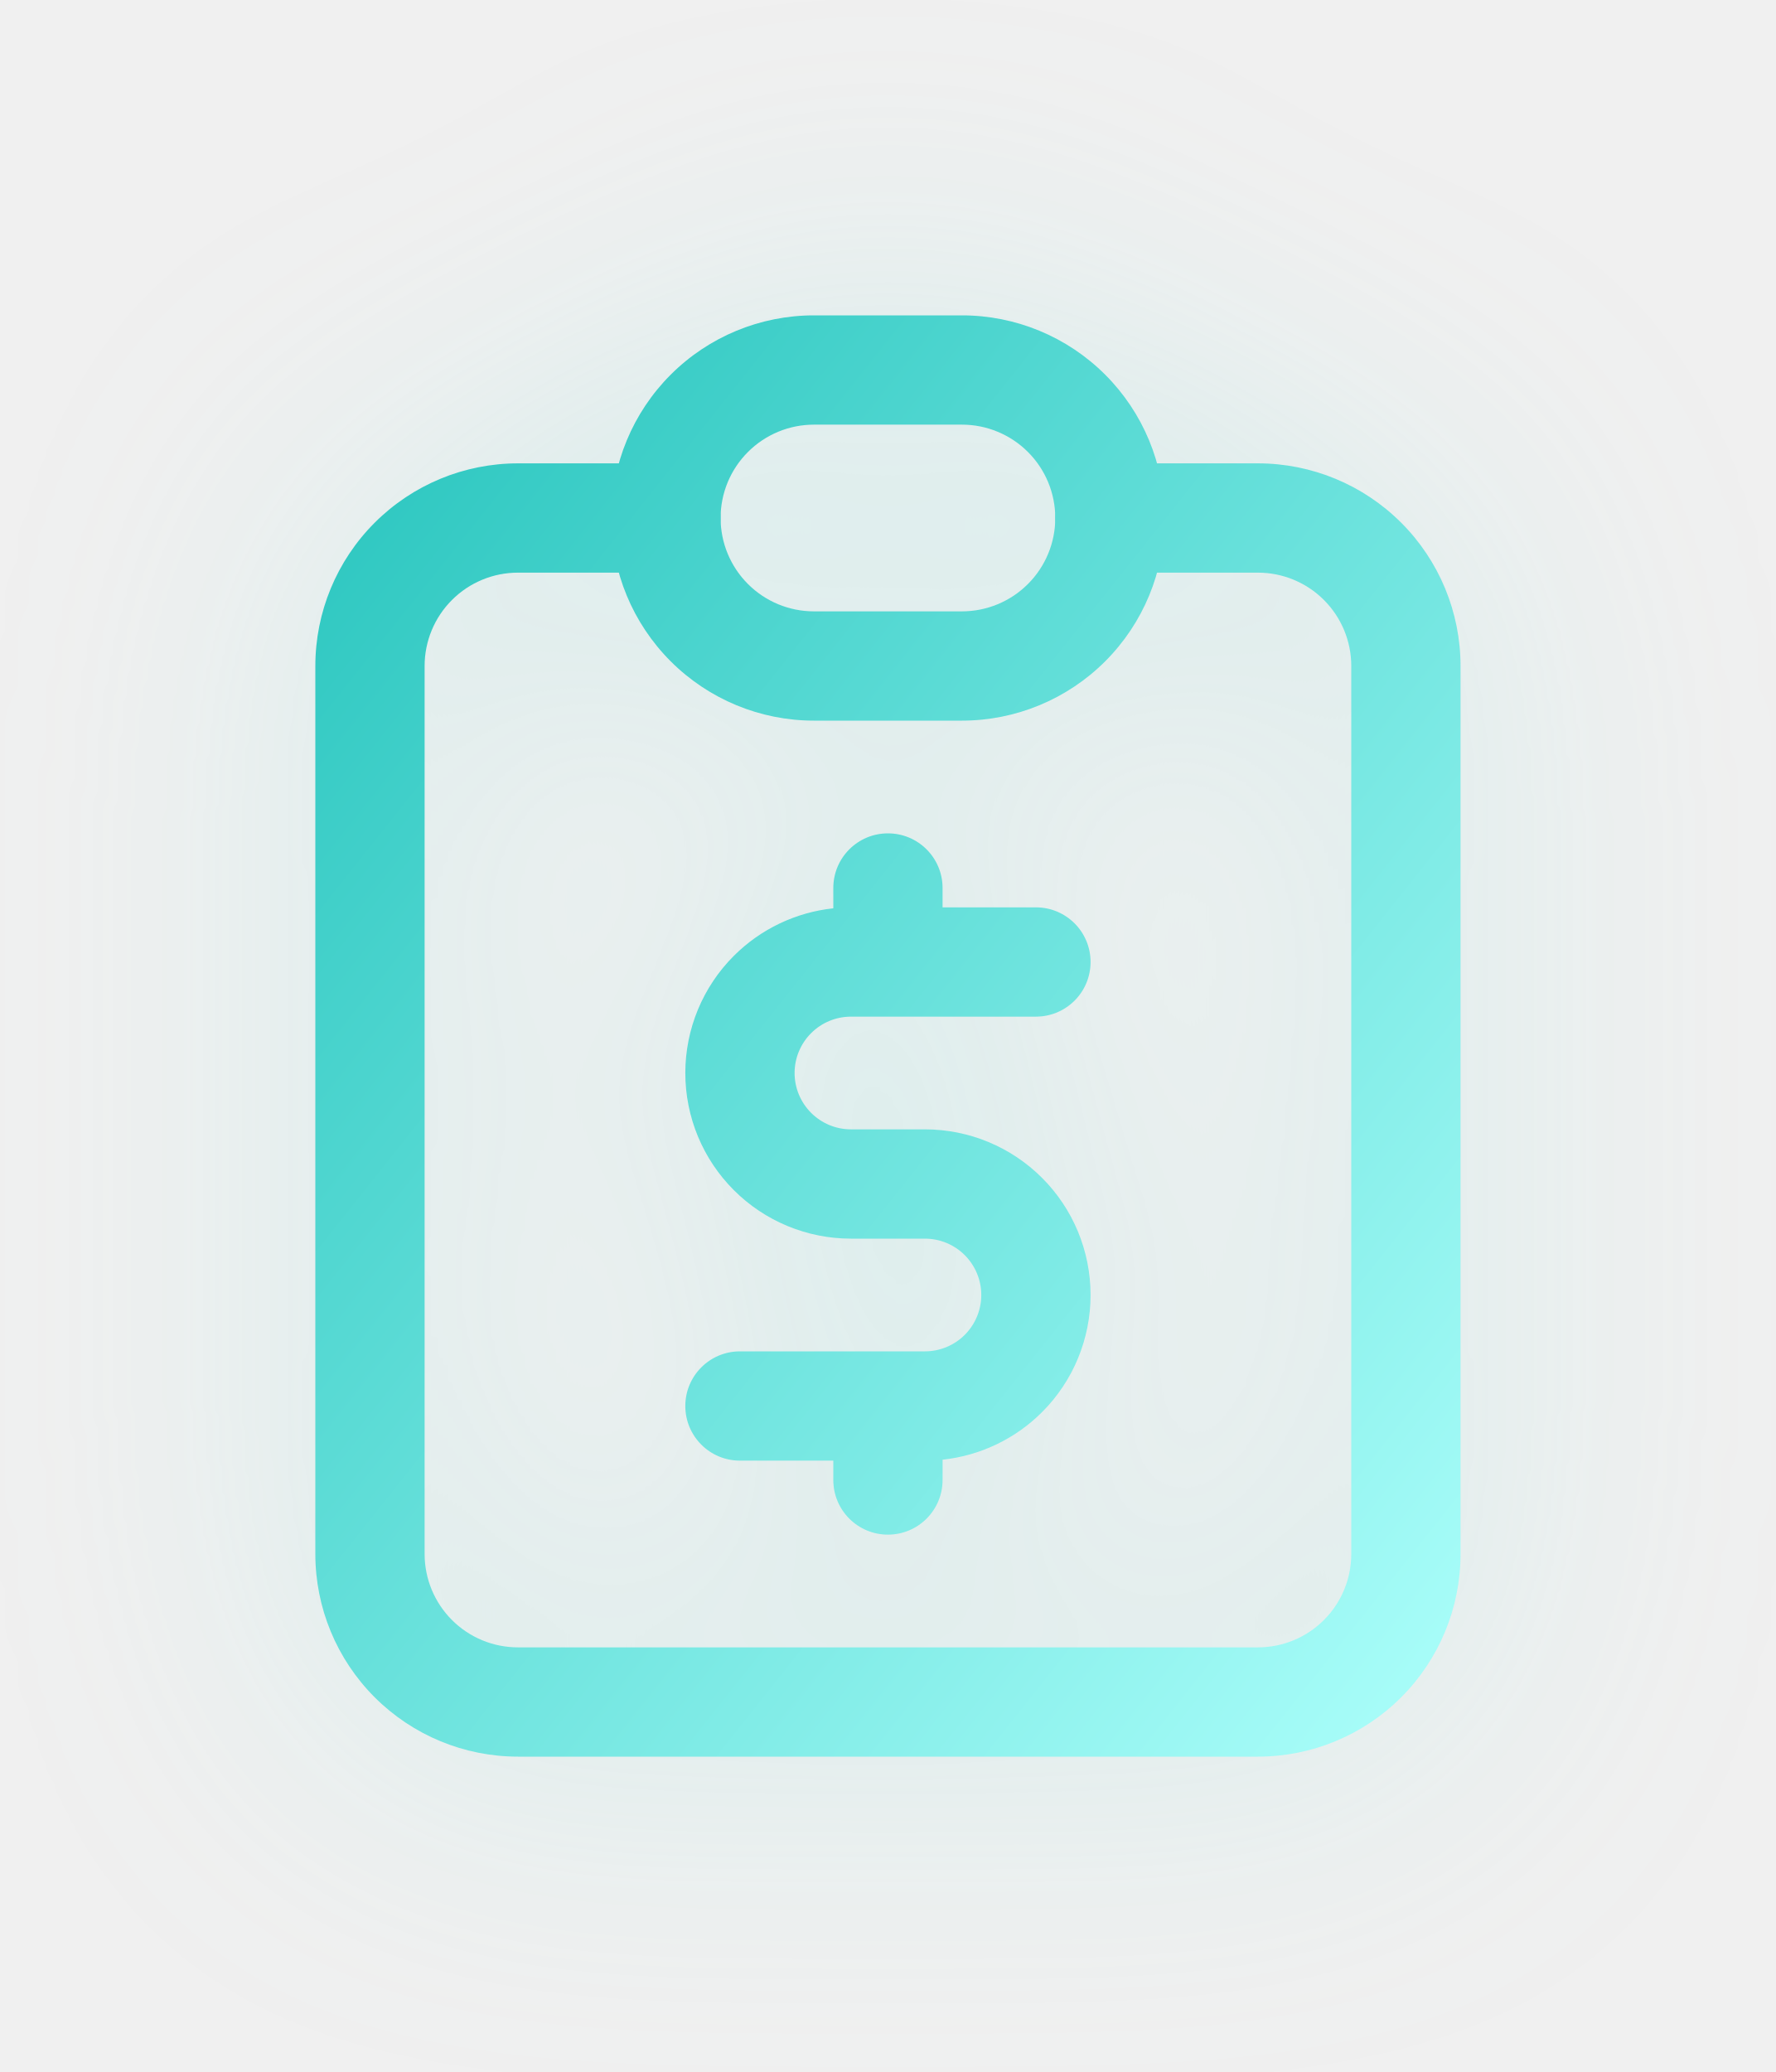
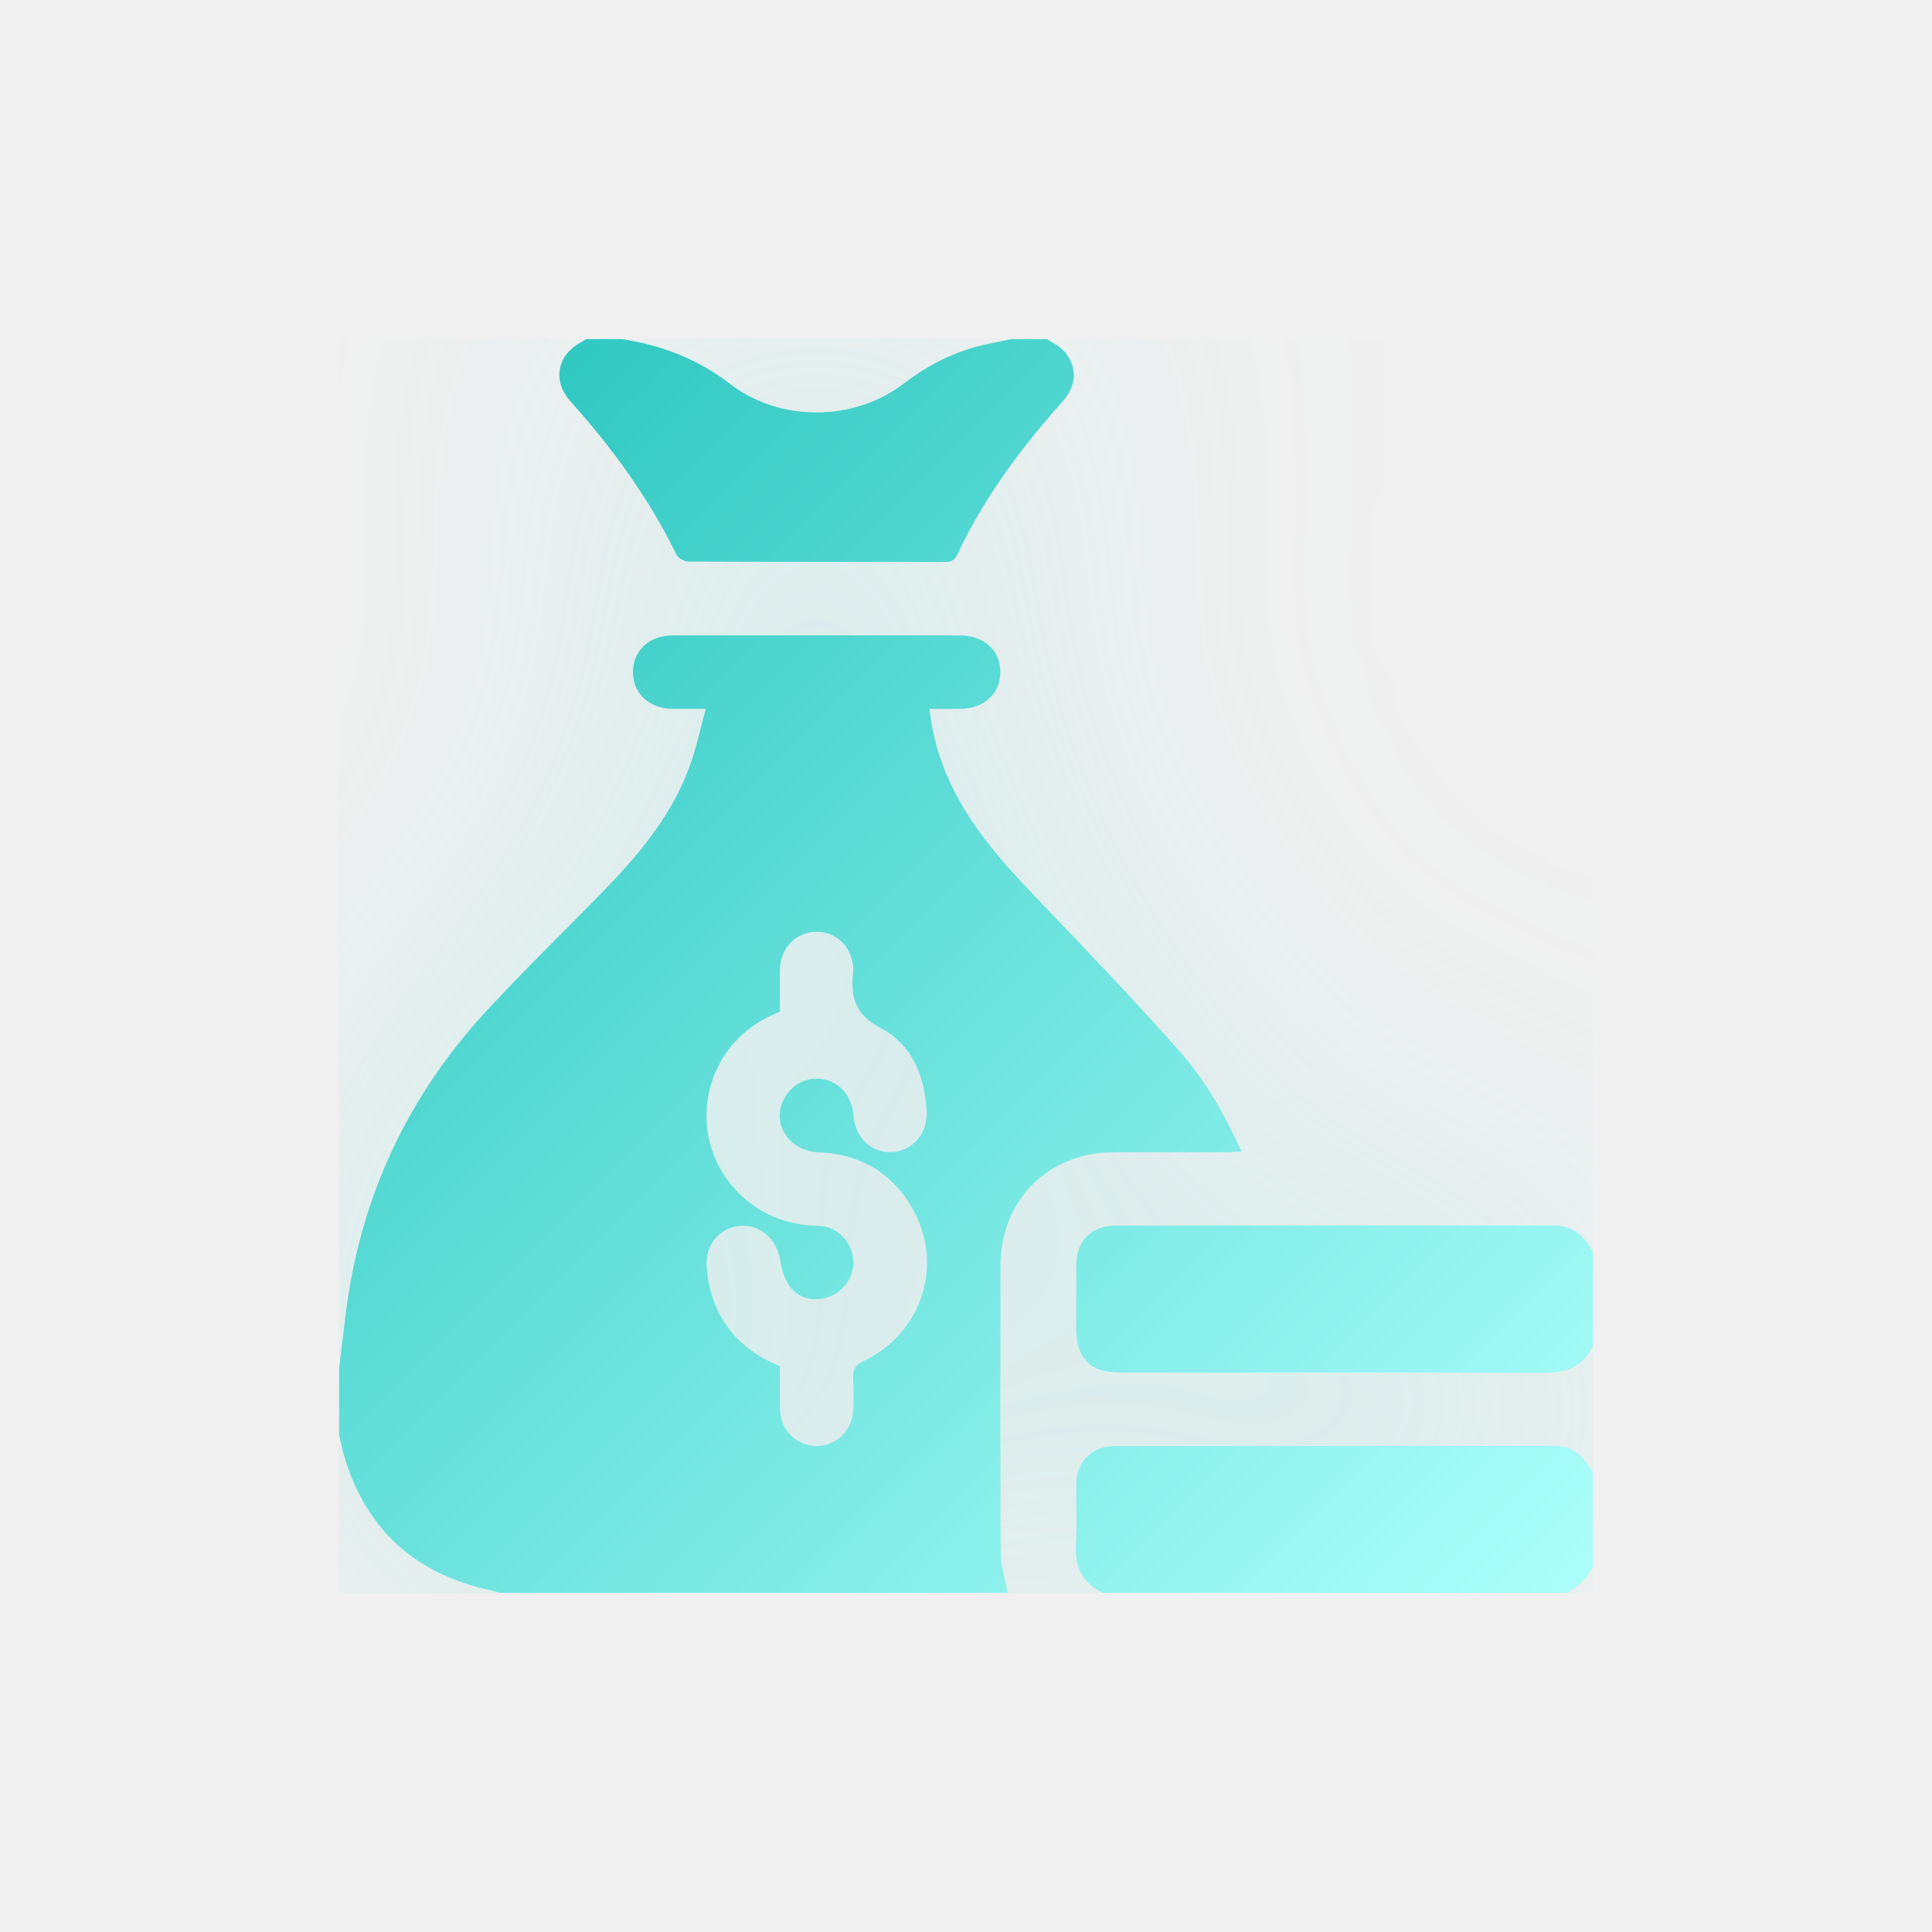
- <svg xmlns="http://www.w3.org/2000/svg" width="60" height="70" viewBox="0 0 60 70" fill="none">
-   <g filter="url(#filter0_d_136_2918)">
-     <path fillRule="evenodd" clipRule="evenodd" d="M12.659 17.659C13.943 16.375 15.684 15.654 17.5 15.654H22.5C23.52 15.654 24.346 16.48 24.346 17.5C24.346 18.52 23.52 19.346 22.5 19.346H17.5C16.663 19.346 15.861 19.678 15.27 20.27C14.678 20.861 14.346 21.663 14.346 22.5V52.5C14.346 53.336 14.678 54.139 15.27 54.73C15.861 55.322 16.663 55.654 17.5 55.654H42.5C43.336 55.654 44.139 55.322 44.73 54.73C45.322 54.139 45.654 53.336 45.654 52.5V22.5C45.654 21.663 45.322 20.861 44.73 20.27C44.139 19.678 43.336 19.346 42.5 19.346H37.5C36.48 19.346 35.654 18.52 35.654 17.5C35.654 16.48 36.48 15.654 37.5 15.654H42.5C44.316 15.654 46.057 16.375 47.341 17.659C48.625 18.943 49.346 20.684 49.346 22.5V52.5C49.346 54.316 48.625 56.057 47.341 57.341C46.057 58.625 44.316 59.346 42.5 59.346H17.5C15.684 59.346 13.943 58.625 12.659 57.341C11.375 56.057 10.654 54.316 10.654 52.5V22.5C10.654 20.684 11.375 18.943 12.659 17.659Z" fill="url(#paint0_linear_136_2918)" />
-     <path fillRule="evenodd" clipRule="evenodd" d="M27.5 14.346C26.663 14.346 25.861 14.678 25.27 15.27C24.678 15.861 24.346 16.663 24.346 17.5C24.346 18.336 24.678 19.139 25.27 19.73C25.861 20.322 26.663 20.654 27.5 20.654H32.5C33.336 20.654 34.139 20.322 34.73 19.73C35.322 19.139 35.654 18.336 35.654 17.5C35.654 16.663 35.322 15.861 34.73 15.27C34.139 14.678 33.336 14.346 32.5 14.346H27.5ZM22.659 12.659C23.943 11.375 25.684 10.654 27.5 10.654H32.5C34.316 10.654 36.057 11.375 37.341 12.659C38.625 13.943 39.346 15.684 39.346 17.5C39.346 19.316 38.625 21.057 37.341 22.341C36.057 23.625 34.316 24.346 32.5 24.346H27.5C25.684 24.346 23.943 23.625 22.659 22.341C21.375 21.057 20.654 19.316 20.654 17.5C20.654 15.684 21.375 13.943 22.659 12.659ZM30 28.154C31.02 28.154 31.846 28.98 31.846 30V30.654H35C36.02 30.654 36.846 31.48 36.846 32.5C36.846 33.52 36.02 34.346 35 34.346H28.75C28.245 34.346 27.761 34.547 27.404 34.904C27.047 35.261 26.846 35.745 26.846 36.25C26.846 36.755 27.047 37.239 27.404 37.596C27.761 37.953 28.245 38.154 28.75 38.154H31.25C32.734 38.154 34.158 38.743 35.207 39.793C36.257 40.842 36.846 42.266 36.846 43.75C36.846 45.234 36.257 46.658 35.207 47.707C34.299 48.615 33.111 49.179 31.846 49.314V50C31.846 51.02 31.02 51.846 30 51.846C28.98 51.846 28.154 51.02 28.154 50V49.346H25C23.98 49.346 23.154 48.52 23.154 47.5C23.154 46.48 23.98 45.654 25 45.654H31.25C31.755 45.654 32.239 45.453 32.596 45.096C32.953 44.739 33.154 44.255 33.154 43.75C33.154 43.245 32.953 42.761 32.596 42.404C32.239 42.047 31.755 41.846 31.25 41.846H28.75C27.266 41.846 25.842 41.257 24.793 40.207C23.743 39.158 23.154 37.734 23.154 36.25C23.154 34.766 23.743 33.342 24.793 32.293C25.701 31.385 26.889 30.821 28.154 30.686V30C28.154 28.98 28.98 28.154 30 28.154Z" fill="url(#paint1_linear_136_2918)" />
+ <svg xmlns="http://www.w3.org/2000/svg" width="57" height="57" viewBox="0 0 57 57" fill="none">
+   <g clip-path="url(#clip0_2610_21145)" filter="url(#filter0_d_2610_21145)">
+     <path d="M10 40.422C10.067 39.862 10.134 39.303 10.203 38.744C10.633 35.303 12.042 32.312 14.396 29.778C15.542 28.543 16.756 27.372 17.927 26.16C18.953 25.097 19.872 23.953 20.372 22.538C20.552 22.031 20.663 21.5 20.823 20.913C20.451 20.913 20.146 20.915 19.841 20.913C19.145 20.906 18.664 20.45 18.674 19.81C18.683 19.188 19.16 18.747 19.843 18.747C22.672 18.744 25.502 18.744 28.331 18.747C29.036 18.747 29.515 19.195 29.512 19.834C29.509 20.474 29.03 20.908 28.321 20.913C28.033 20.915 27.745 20.913 27.424 20.913C27.516 21.808 27.784 22.617 28.18 23.388C28.866 24.724 29.901 25.783 30.926 26.855C32.257 28.246 33.587 29.639 34.858 31.082C35.596 31.919 36.139 32.907 36.63 33.969C36.479 33.978 36.367 33.992 36.255 33.992C35.123 33.994 33.992 33.989 32.86 33.994C30.92 34.002 29.518 35.406 29.516 37.352C29.511 40.169 29.506 42.986 29.524 45.803C29.527 46.203 29.659 46.601 29.731 47H14.77C14.681 46.974 14.592 46.943 14.503 46.924C12.326 46.463 10.86 45.206 10.187 43.066C10.108 42.815 10.062 42.555 10 42.301C10 41.675 10 41.048 10 40.422ZM23.009 40.306C23.009 40.73 23.001 41.15 23.011 41.571C23.025 42.188 23.492 42.657 24.083 42.661C24.673 42.666 25.151 42.202 25.174 41.589C25.185 41.288 25.194 40.986 25.171 40.686C25.151 40.414 25.233 40.272 25.497 40.146C27.173 39.342 27.837 37.365 26.968 35.743C26.369 34.622 25.403 34.048 24.132 33.992C23.382 33.959 22.866 33.332 23.039 32.662C23.176 32.13 23.667 31.775 24.194 31.828C24.74 31.883 25.128 32.305 25.176 32.9C25.231 33.57 25.712 34.027 26.323 33.989C26.939 33.951 27.373 33.447 27.338 32.773C27.285 31.752 26.901 30.811 26.006 30.346C25.202 29.928 25.085 29.382 25.176 28.634C25.177 28.622 25.176 28.61 25.176 28.598C25.157 27.959 24.689 27.485 24.082 27.49C23.477 27.496 23.019 27.972 23.01 28.617C23.003 29.026 23.009 29.435 23.009 29.844C22.906 29.891 22.817 29.93 22.731 29.97C20.446 31.051 20.178 34.12 22.243 35.576C22.81 35.976 23.45 36.145 24.143 36.167C24.654 36.184 25.053 36.549 25.158 37.042C25.253 37.485 25.016 37.975 24.6 38.196C24.162 38.428 23.619 38.37 23.321 37.978C23.151 37.754 23.061 37.444 23.015 37.161C22.919 36.574 22.454 36.139 21.878 36.163C21.302 36.188 20.84 36.658 20.848 37.252C20.851 37.538 20.892 37.831 20.968 38.105C21.265 39.179 21.979 39.883 23.009 40.308V40.306Z" fill="url(#paint0_linear_2610_21145)" />
+     <path d="M30.885 10C30.933 10.031 30.979 10.066 31.029 10.092C31.744 10.469 31.895 11.234 31.356 11.837C30.375 12.934 29.481 14.093 28.754 15.375C28.577 15.688 28.409 16.008 28.259 16.335C28.178 16.51 28.083 16.581 27.88 16.581C25.354 16.573 22.829 16.579 20.302 16.567C20.184 16.567 20.005 16.464 19.955 16.36C19.143 14.691 18.06 13.214 16.827 11.837C16.287 11.235 16.439 10.468 17.153 10.092C17.204 10.066 17.251 10.031 17.299 10C17.636 10 17.973 10 18.311 10C19.497 10.173 20.588 10.594 21.538 11.325C22.994 12.444 25.173 12.462 26.677 11.307C27.366 10.778 28.139 10.383 28.996 10.182C29.287 10.115 29.581 10.06 29.873 10C30.21 10 30.547 10 30.885 10Z" fill="url(#paint1_linear_2610_21145)" />
+     <path d="M47 39.7C46.713 40.326 46.216 40.508 45.545 40.504C41.38 40.484 37.215 40.495 33.05 40.493C32.159 40.493 31.753 40.086 31.752 39.192C31.752 38.566 31.748 37.94 31.753 37.314C31.759 36.612 32.204 36.16 32.905 36.159C37.215 36.156 41.524 36.16 45.834 36.154C46.421 36.154 46.755 36.477 47 36.952V39.7Z" fill="url(#paint2_linear_2610_21145)" />
+     <path d="M32.547 46.998C31.922 46.71 31.702 46.217 31.744 45.543C31.781 44.968 31.747 44.389 31.753 43.811C31.76 43.112 32.209 42.663 32.912 42.663C37.22 42.66 41.527 42.665 45.835 42.658C46.422 42.658 46.755 42.981 47 43.456V46.202C46.828 46.56 46.562 46.824 46.205 46.997H32.547V46.998Z" fill="url(#paint3_linear_2610_21145)" />
  </g>
  <defs>
-     <filter id="filter0_d_136_2918" x="-10" y="-5" width="80" height="80" filterUnits="userSpaceOnUse" color-interpolation-filters="sRGB">
+     <filter id="filter0_d_2610_21145" x="0" y="0" width="57" height="57" filterUnits="userSpaceOnUse" color-interpolation-filters="sRGB">
      <feFlood flood-opacity="0" result="BackgroundImageFix" />
      <feColorMatrix in="SourceAlpha" type="matrix" values="0 0 0 0 0 0 0 0 0 0 0 0 0 0 0 0 0 0 127 0" result="hardAlpha" />
      <feOffset />
      <feGaussianBlur stdDeviation="5" />
      <feColorMatrix type="matrix" values="0 0 0 0 0.388 0 0 0 0 0.875 0 0 0 0 0.851 0 0 0 0.25 0" />
-       <feBlend mode="normal" in2="BackgroundImageFix" result="effect1_dropShadow_136_2918" />
-       <feBlend mode="normal" in="SourceGraphic" in2="effect1_dropShadow_136_2918" result="shape" />
+       <feBlend mode="normal" in2="BackgroundImageFix" result="effect1_dropShadow_2610_21145" />
+       <feBlend mode="normal" in="SourceGraphic" in2="effect1_dropShadow_2610_21145" result="shape" />
    </filter>
-     <linearGradient id="paint0_linear_136_2918" x1="10.654" y1="10.654" x2="58.087" y2="48.346" gradientUnits="userSpaceOnUse">
+     <linearGradient id="paint0_linear_2610_21145" x1="10" y1="10" x2="47" y2="47" gradientUnits="userSpaceOnUse">
      <stop stop-color="#24C3BC" />
      <stop offset="1" stop-color="#ADFFFB" />
    </linearGradient>
-     <linearGradient id="paint1_linear_136_2918" x1="10.654" y1="10.654" x2="58.087" y2="48.346" gradientUnits="userSpaceOnUse">
+     <linearGradient id="paint1_linear_2610_21145" x1="10" y1="10" x2="47" y2="47" gradientUnits="userSpaceOnUse">
      <stop stop-color="#24C3BC" />
      <stop offset="1" stop-color="#ADFFFB" />
    </linearGradient>
+     <linearGradient id="paint2_linear_2610_21145" x1="10" y1="10" x2="47" y2="47" gradientUnits="userSpaceOnUse">
+       <stop stop-color="#24C3BC" />
+       <stop offset="1" stop-color="#ADFFFB" />
+     </linearGradient>
+     <linearGradient id="paint3_linear_2610_21145" x1="10" y1="10" x2="47" y2="47" gradientUnits="userSpaceOnUse">
+       <stop stop-color="#24C3BC" />
+       <stop offset="1" stop-color="#ADFFFB" />
+     </linearGradient>
+     <clipPath id="clip0_2610_21145">
+       <rect width="37" height="37" fill="white" transform="translate(10 10)" />
+     </clipPath>
  </defs>
</svg>
